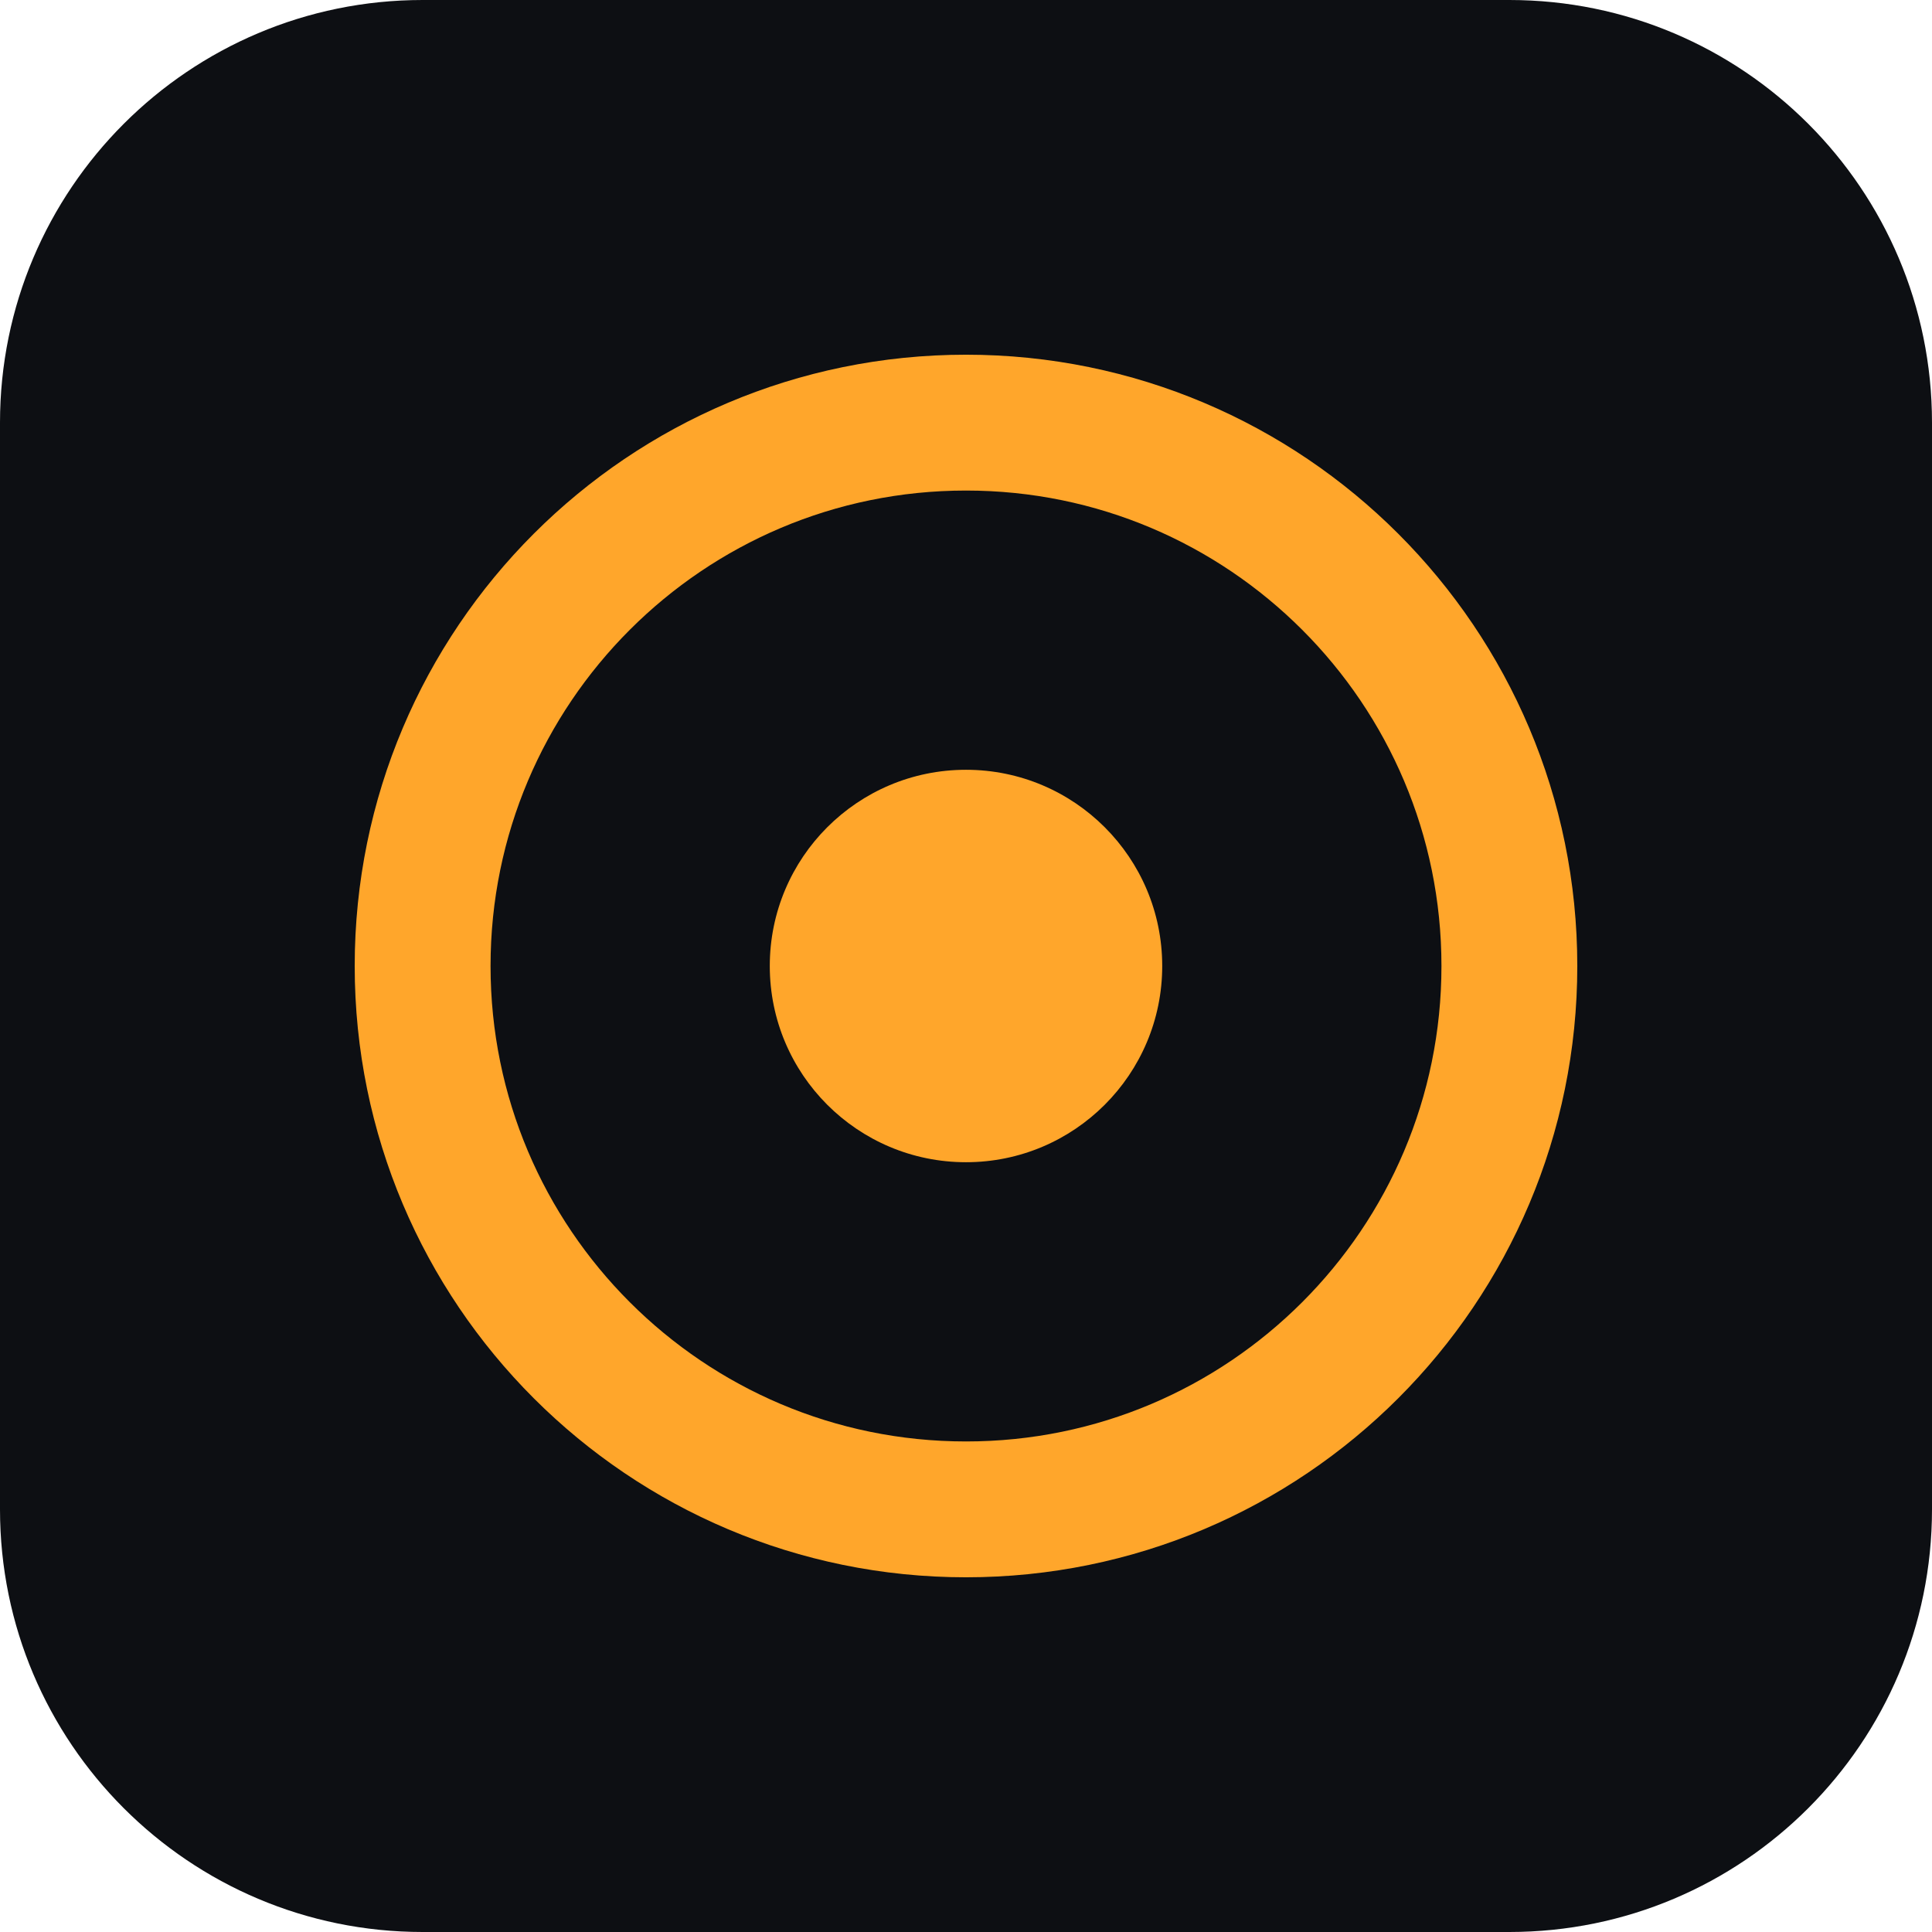
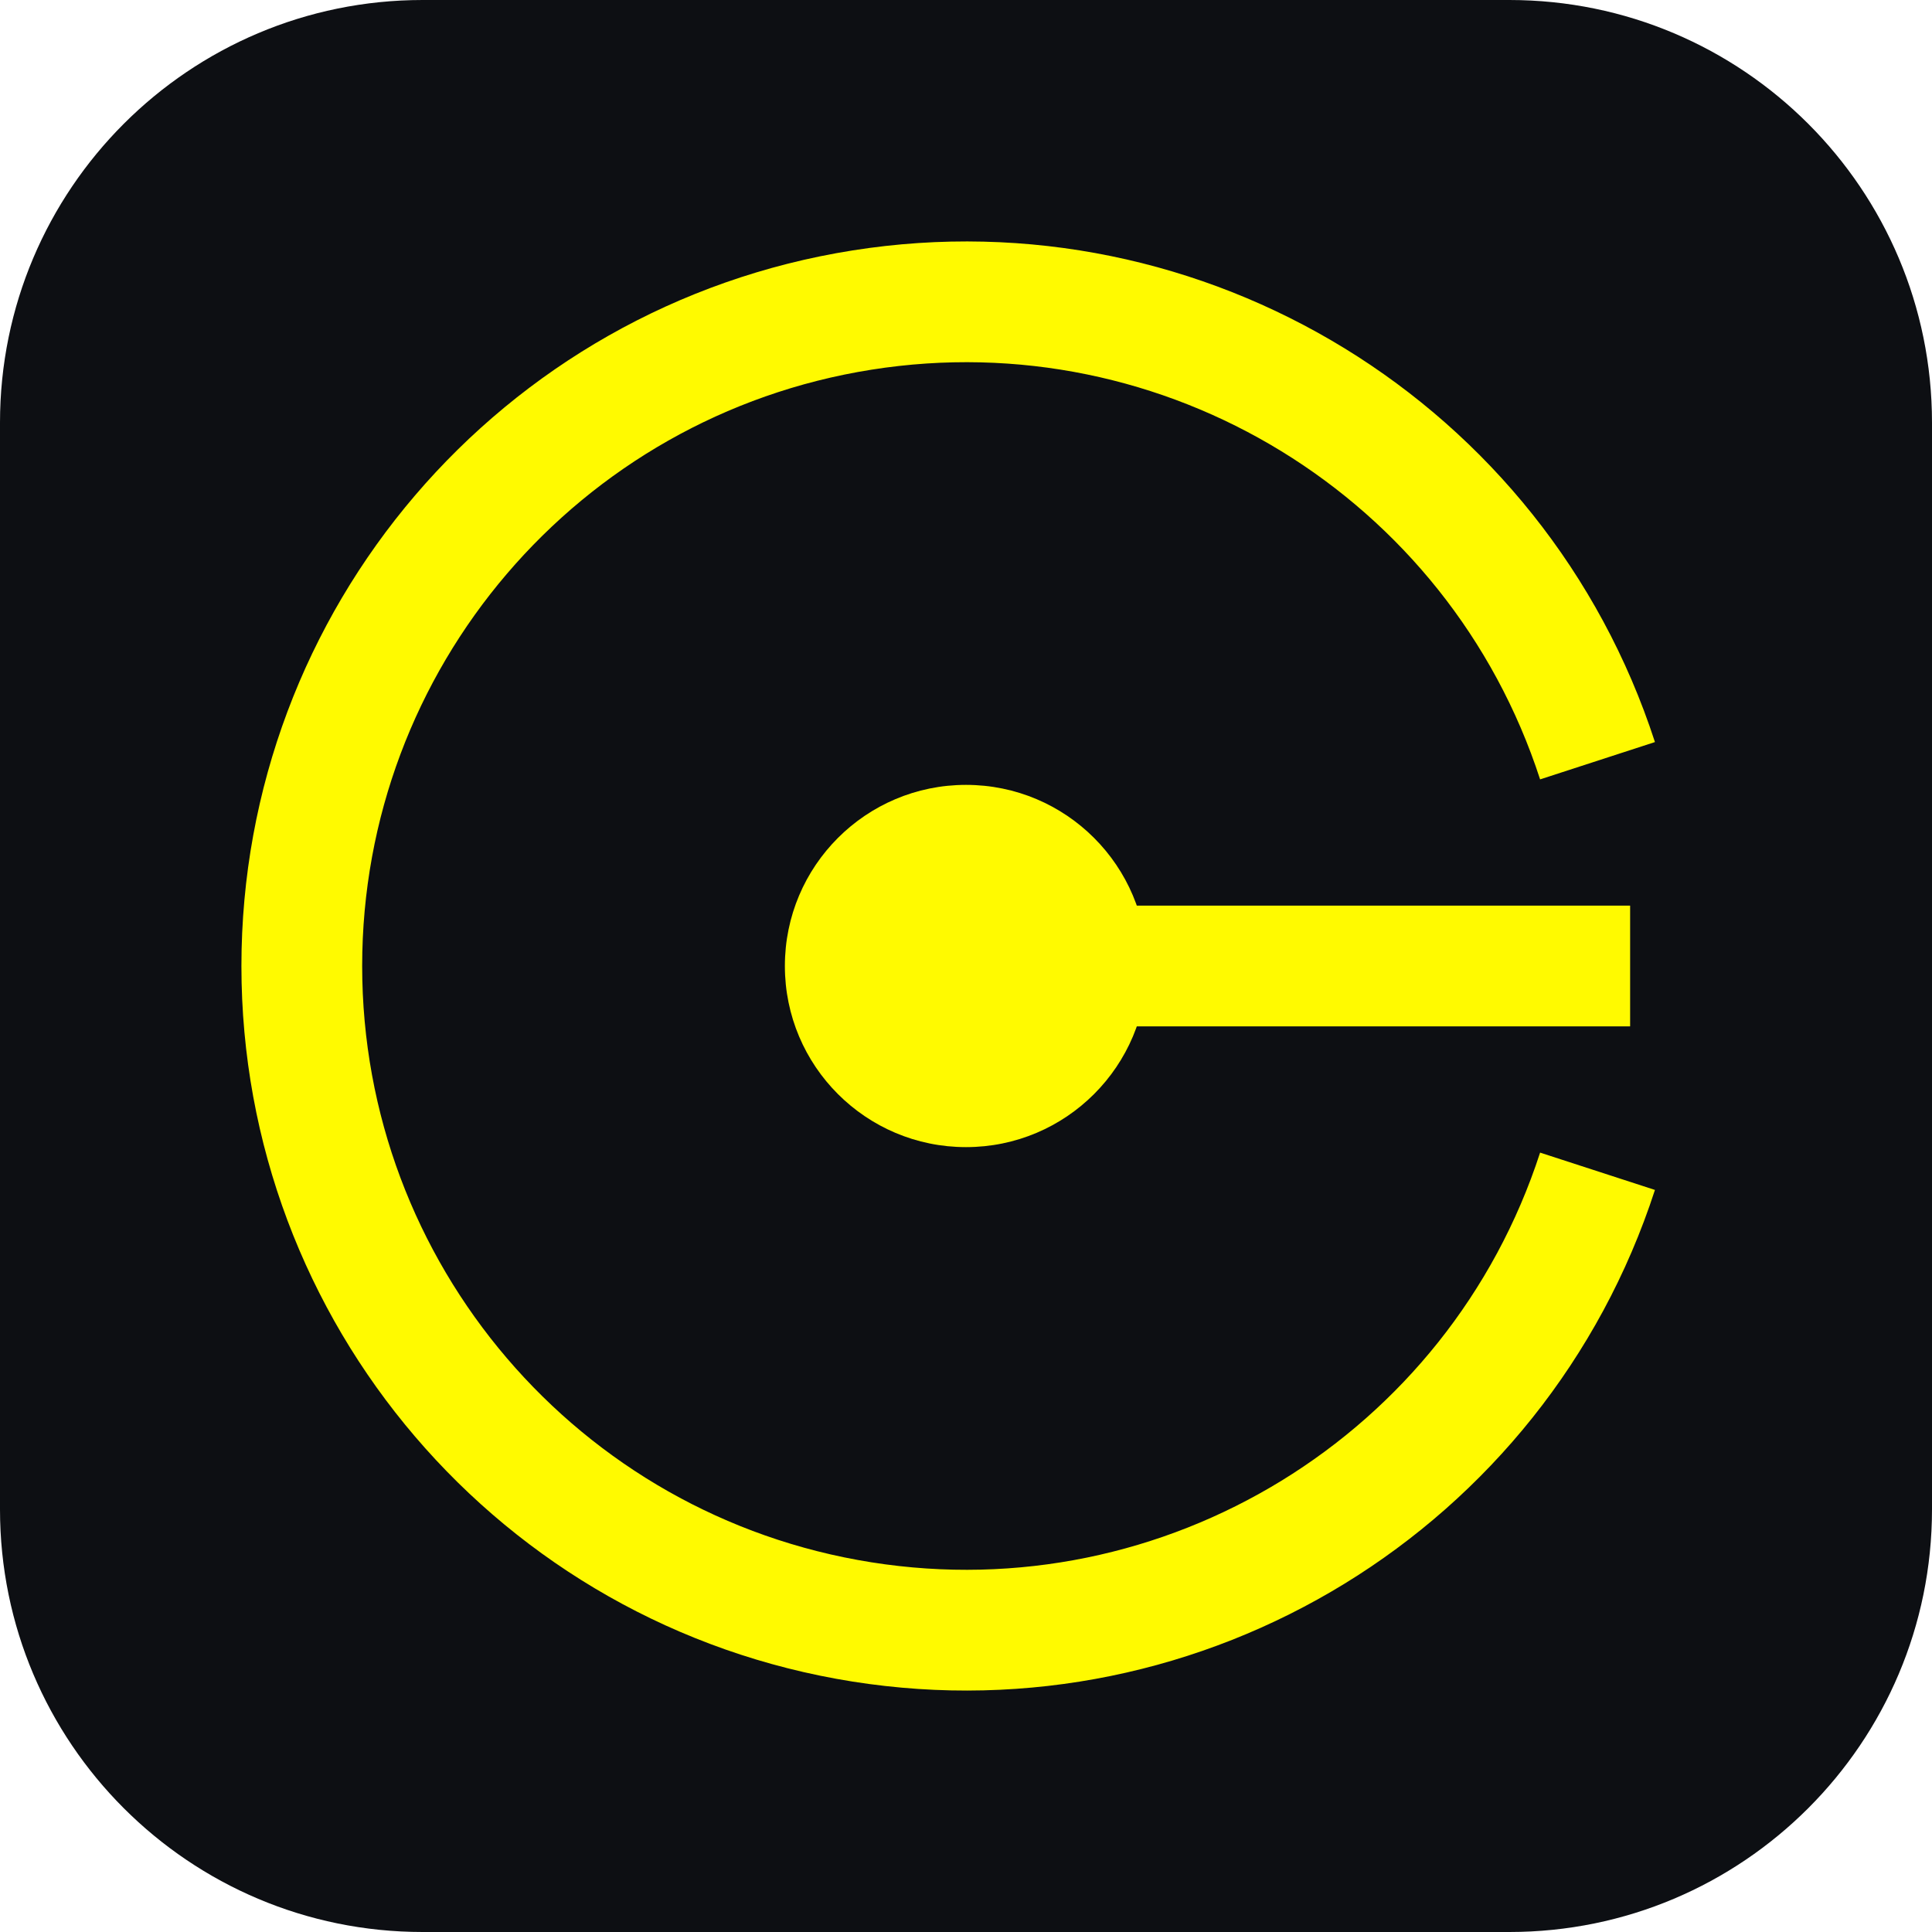
<svg xmlns="http://www.w3.org/2000/svg" viewBox="0 0 32 32">
  <rect width="32" height="32" rx="7" fill="#0d0f13" />
-   <circle cx="16" cy="16" r="9" fill="none" stroke="#ffa62b" stroke-width="2.25" />
-   <circle cx="16" cy="16" r="3.25" fill="#ffa62b" />
+   <path d="M 26.46 19.40 A 11 11 0 1 1 26.46 12.60" fill="none" stroke="#fffa00" stroke-width="2" />
+   <line x1="16.8" y1="16" x2="27" y2="16" stroke="#fffa00" stroke-width="2" />
+   <circle cx="16" cy="16" r="3" fill="#fffa00" />
</svg>
